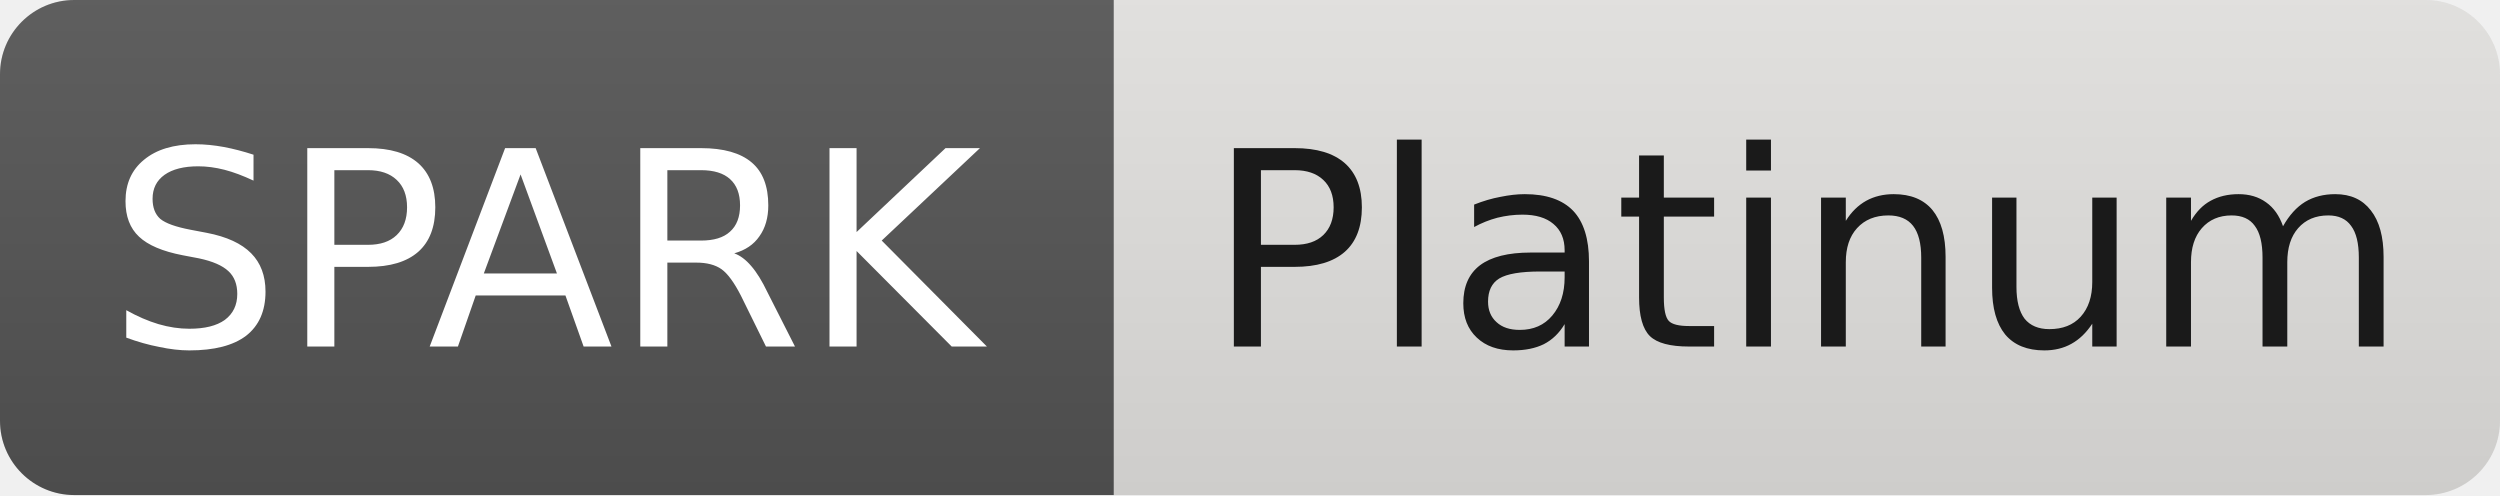
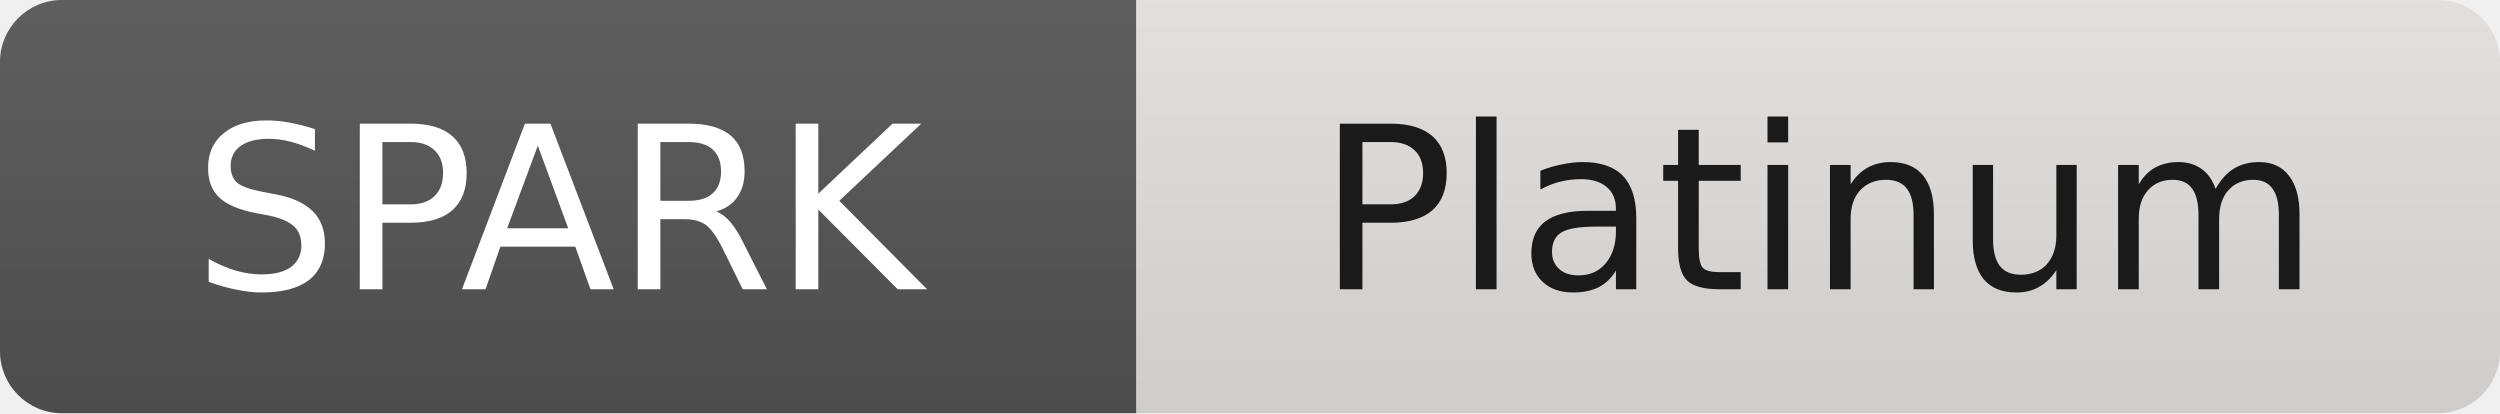
- <svg xmlns="http://www.w3.org/2000/svg" width="101" height="20">
+ <svg xmlns="http://www.w3.org/2000/svg" width="121" height="20">
  <linearGradient id="b" x2="0" y2="100%">
    <stop offset="0" stop-color="#bbb" stop-opacity=".1" />
    <stop offset="1" stop-opacity=".1" />
  </linearGradient>
  <clipPath id="r">
-     <rect width="101" height="20" rx="3" fill="#fff" />
+     <rect width="121" height="20" rx="3" fill="#fff" />
  </clipPath>
  <g clip-path="url(#r)">
-     <rect width="45" height="20" fill="#555" />
-     <rect x="45" width="56" height="20" fill="#E5E4E2" />
-     <rect width="101" height="20" fill="url(#b)" />
+     <rect width="55" height="20" fill="#555" />
+     <rect x="55" width="66" height="20" fill="#E5E4E2" />
+     <rect width="121" height="20" fill="url(#b)" />
  </g>
  <g fill="#fff" font-family="DejaVu Sans,Verdana,Geneva,sans-serif" font-size="11">
-     <text x="22" y="14" text-anchor="middle">SPARK</text>
-     <text x="73" y="14" fill="#1a1a1a" text-anchor="middle">Platinum</text>
+     <text x="27" y="14" text-anchor="middle">SPARK</text>
+     <text x="88" y="14" fill="#1a1a1a" text-anchor="middle">Platinum</text>
  </g>
</svg>
